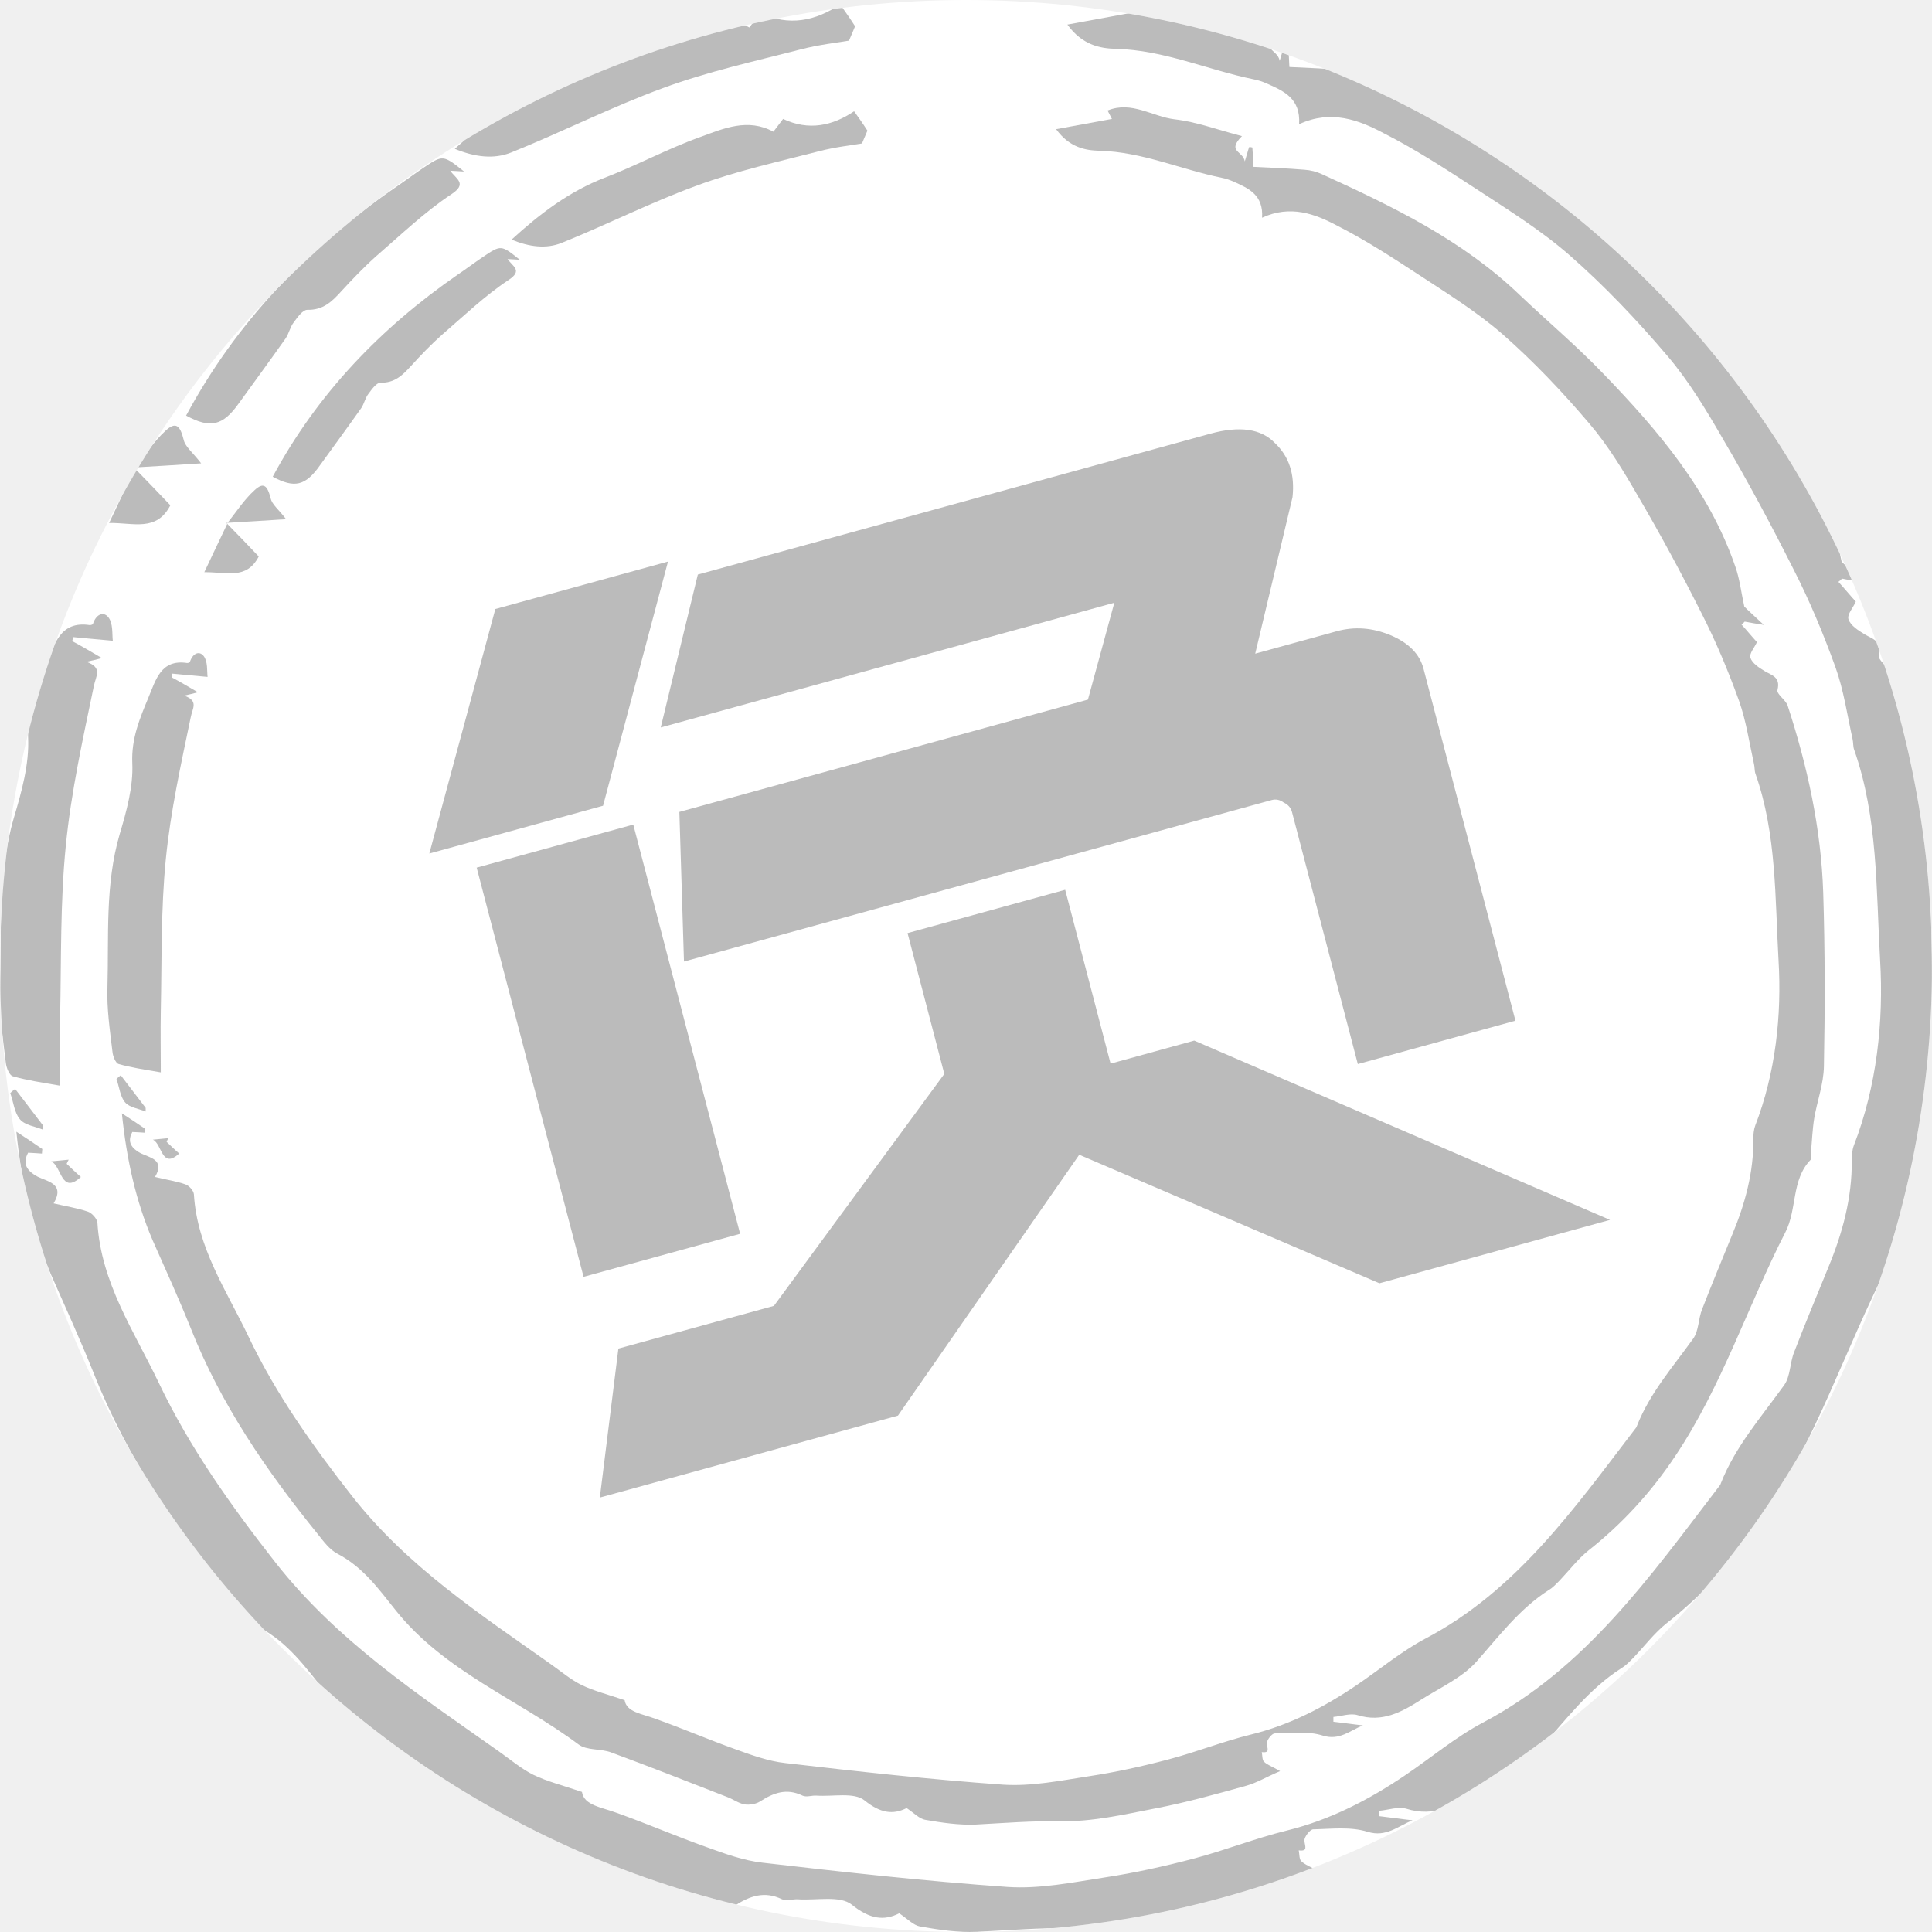
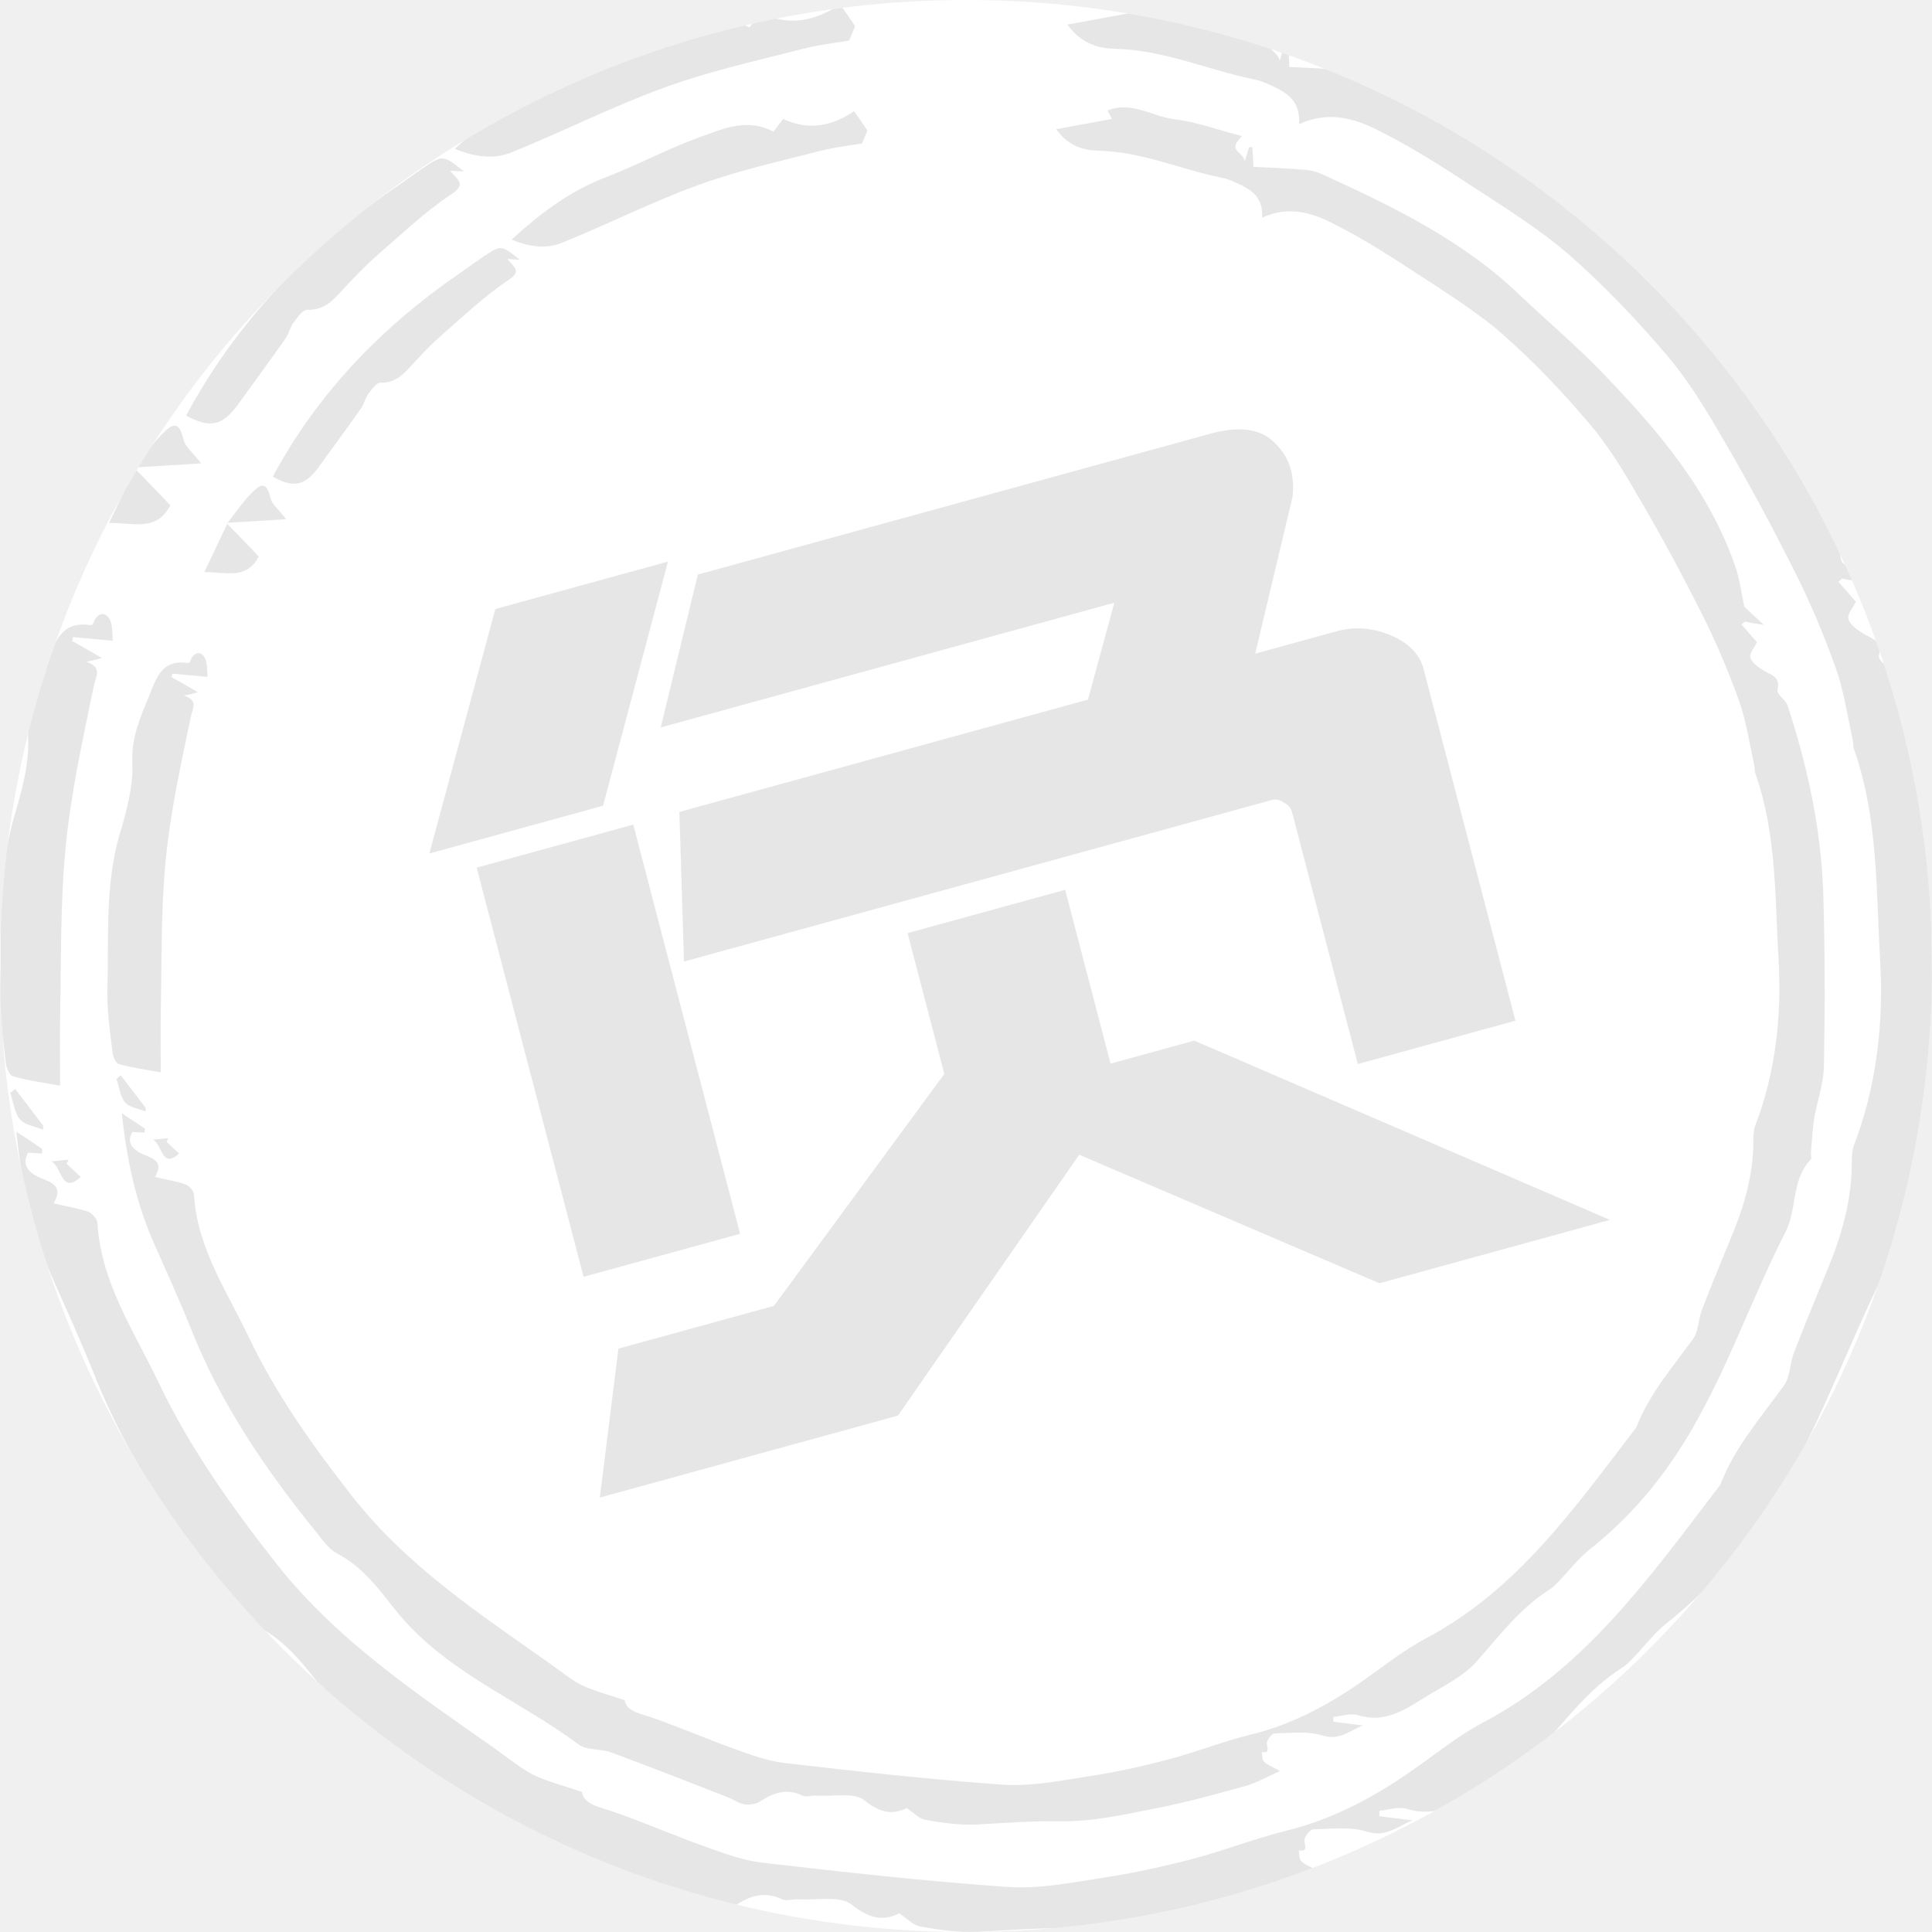
<svg xmlns="http://www.w3.org/2000/svg" width="56" height="56" viewBox="0 0 36 36" fill="none">
  <g clip-path="url(#clip0_10198_88378)">
    <rect width="36" height="36" rx="18" fill="white" />
-     <g opacity="0.5" clip-path="url(#clip1_10198_88378)">
+     <g opacity="0.18" clip-path="url(#clip1_10198_88378)">
      <path d="M10.363 29.334C10.848 29.174 11.19 29.247 11.568 29.471C13.408 30.58 15.419 31.108 17.551 31.174C18.242 31.195 18.934 31.21 19.618 31.174C20.011 31.152 20.396 31.007 20.781 30.913C21.251 30.804 21.722 30.695 22.192 30.587C22.285 30.565 22.385 30.536 22.463 30.493C23.326 30.044 24.189 29.595 25.059 29.153C25.194 29.087 25.358 29.066 25.508 29.051C25.872 29.022 26.171 28.877 26.435 28.609C26.663 28.378 26.977 28.312 27.326 28.378C26.799 28.791 26.314 29.269 25.743 29.609C24.324 30.449 22.863 31.232 21.251 31.601C19.925 31.905 18.57 32.093 17.201 31.912C16.467 31.818 15.747 31.615 15.012 31.572C14.043 31.514 13.244 31 12.374 30.681C11.861 30.5 11.383 30.203 10.912 29.913C10.713 29.783 10.57 29.551 10.363 29.334Z" fill="white" />
      <path d="M27.436 27.305C27.977 26.588 28.498 25.907 29.004 25.212C29.261 24.857 29.553 24.509 29.696 24.104C29.838 23.691 30.109 23.358 30.216 22.938C30.245 22.829 30.28 22.728 30.323 22.626C31.15 20.873 31.079 18.954 31.243 17.085C31.293 16.549 31.086 15.991 31.001 15.441C30.936 15.028 30.887 14.615 30.801 14.21C30.744 13.934 30.673 13.652 30.552 13.398C30.273 12.833 30.338 12.935 30.737 12.384C30.936 12.717 31.158 12.985 31.2 13.405C31.25 13.862 31.443 14.304 31.557 14.76C31.678 15.231 31.849 15.702 31.878 16.18C31.928 16.991 31.892 17.809 31.892 18.628C31.892 18.932 31.863 19.244 31.892 19.548C31.963 20.417 31.671 21.185 31.3 21.938C31.2 22.141 31.165 22.366 31.086 22.576C30.958 22.923 30.822 23.271 30.687 23.611C30.209 24.879 29.532 26.016 28.612 26.994C28.455 27.16 28.284 27.313 28.099 27.45C27.685 27.762 27.678 27.754 27.436 27.305Z" fill="white" />
      <path d="M9.573 28.167C9.188 28.421 9.053 28.435 8.789 28.138C8.19 27.45 7.598 26.755 7.028 26.038C6.686 25.617 6.379 25.161 6.072 24.712C5.93 24.509 5.809 24.285 5.716 24.053C5.388 23.234 5.124 22.38 4.732 21.597C4.504 21.127 4.497 20.677 4.468 20.199C4.39 18.859 4.268 17.519 4.161 16.172C4.154 16.1 4.154 16.006 4.19 15.948C4.546 15.332 4.625 14.629 4.725 13.948C4.832 13.217 5.167 12.601 5.566 11.949C5.773 12.275 5.965 12.572 6.172 12.905C5.588 13.058 5.538 13.492 5.445 13.89C5.238 14.745 5.038 15.593 4.853 16.455C4.803 16.686 4.76 16.933 4.768 17.165C4.81 19.634 5.302 21.996 6.386 24.219C6.457 24.364 6.529 24.516 6.629 24.647C7.285 25.473 7.941 26.298 8.604 27.117C8.625 27.139 8.668 27.16 8.668 27.189C8.696 27.754 9.274 27.819 9.573 28.167Z" fill="white" />
      <path d="M16.054 4.257C16.568 4.199 17.095 4.134 17.623 4.068C17.694 4.061 17.773 4.04 17.844 4.025C18.236 3.931 18.621 3.793 19.013 3.764C19.355 3.735 19.712 3.815 20.061 3.851C20.061 3.88 20.069 3.909 20.069 3.938C19.833 3.96 19.605 3.989 19.37 4.011C19.37 4.025 19.377 4.04 19.377 4.054C19.962 4.054 20.546 4.011 21.124 4.068C21.559 4.112 22.008 4.242 22.407 4.431C23.691 5.054 24.967 5.691 26.215 6.379C26.6 6.589 26.892 6.973 27.206 7.299C27.506 7.61 27.812 7.929 28.055 8.277C28.39 8.748 28.782 9.146 29.245 9.486C29.331 9.552 29.381 9.675 29.452 9.769C29.431 9.798 29.409 9.834 29.388 9.863C29.281 9.805 29.174 9.747 29.067 9.682C29.046 9.675 29.031 9.639 29.017 9.646C28.547 9.776 28.432 9.342 28.183 9.117C27.356 8.378 26.536 7.639 25.694 6.915C25.516 6.763 25.274 6.698 25.074 6.575C24.853 6.43 24.632 6.27 24.432 6.104C23.962 5.713 23.377 5.597 22.835 5.365C21.345 4.742 19.762 4.547 18.172 4.423C17.666 4.387 17.145 4.518 16.632 4.554C16.24 4.59 16.24 4.583 16.054 4.257Z" fill="white" />
      <path d="M14.1 4.344C14.014 4.583 13.964 4.771 13.886 4.952C13.836 5.046 13.758 5.148 13.665 5.198C13.28 5.38 12.881 5.539 12.489 5.713C11.718 6.053 11.012 6.495 10.335 7.009C9.786 7.422 9.144 7.77 8.339 7.835C9.893 5.952 11.875 4.967 14.1 4.344Z" fill="white" />
      <path d="M30.564 11.877C29.808 11.834 29.593 11.269 29.273 10.849C29.422 10.661 29.558 10.487 29.765 10.234C30.036 10.799 30.271 11.291 30.564 11.877Z" fill="white" />
      <path d="M6.392 10.196C6.642 9.849 6.827 9.508 7.091 9.262C7.234 9.132 7.526 9.161 7.748 9.11C7.769 9.146 7.79 9.183 7.805 9.219C7.569 9.545 7.369 9.899 7.084 10.167C6.977 10.283 6.677 10.196 6.392 10.196Z" fill="white" />
      <path d="M7.426 8.769C7.626 8.625 7.826 8.487 8.025 8.342C8.054 8.386 8.082 8.422 8.111 8.465C7.911 8.61 7.711 8.748 7.505 8.893C7.483 8.849 7.455 8.813 7.426 8.769Z" fill="white" />
      <circle cx="18" cy="18" r="15" fill="white" />
      <path d="M25.301 19.827L24.075 15.133C24.053 15.051 24.002 14.992 23.921 14.955C23.85 14.902 23.775 14.886 23.695 14.908L12.745 17.917L12.659 15.129L20.272 13.036L20.764 11.231L12.312 13.555L13.003 10.706L22.554 8.081C23.1 7.931 23.501 7.989 23.756 8.256C24.021 8.505 24.13 8.841 24.084 9.264L23.389 12.18L24.908 11.762C25.241 11.671 25.576 11.696 25.912 11.837C26.249 11.979 26.453 12.187 26.525 12.46L28.238 19.019L25.301 19.827ZM19.848 16.58L20.694 19.819L22.253 19.39L30 22.731L25.704 23.912L20.11 21.517L16.732 26.378L11.177 27.905L11.523 25.129L14.421 24.333L17.596 20.011L16.911 17.387L19.848 16.58ZM11.8 15.365L13.791 22.99L10.874 23.792L8.882 16.167L11.8 15.365ZM12.447 10.464L11.237 15.014L8 15.904L9.23 11.348L12.447 10.464Z" fill="#777777" />
      <path d="M24.207 2.314C24.237 1.838 23.928 1.7 23.618 1.562C23.535 1.524 23.445 1.493 23.361 1.478C22.501 1.302 21.693 0.933 20.795 0.91C20.5 0.903 20.168 0.841 19.889 0.458C20.319 0.381 20.674 0.312 21.059 0.243C21.036 0.197 21.006 0.143 20.968 0.067C21.474 -0.14 21.912 0.197 22.372 0.251C22.833 0.305 23.279 0.473 23.784 0.604C23.46 0.933 23.807 0.91 23.845 1.133C23.898 0.964 23.913 0.895 23.935 0.834C23.958 0.834 23.981 0.834 24.003 0.841C24.011 0.949 24.018 1.064 24.026 1.248C24.358 1.263 24.728 1.279 25.098 1.309C25.219 1.317 25.347 1.348 25.46 1.401C26.94 2.076 28.405 2.782 29.605 3.932C30.186 4.484 30.805 5.006 31.364 5.589C32.512 6.777 33.576 8.027 34.127 9.63C34.218 9.883 34.248 10.159 34.316 10.466C34.392 10.543 34.527 10.666 34.724 10.85C34.542 10.819 34.429 10.804 34.324 10.781C34.301 10.804 34.278 10.827 34.256 10.842C34.369 10.965 34.475 11.095 34.58 11.21C34.535 11.318 34.414 11.448 34.444 11.54C34.482 11.655 34.626 11.747 34.739 11.816C34.89 11.908 35.078 11.939 35.011 12.215C34.988 12.299 35.177 12.414 35.222 12.537C35.637 13.81 35.924 15.114 35.969 16.456C36.007 17.675 36.007 18.895 35.984 20.107C35.977 20.475 35.841 20.835 35.781 21.195C35.743 21.426 35.735 21.663 35.713 21.893C35.705 21.955 35.735 22.032 35.705 22.062C35.297 22.484 35.426 23.098 35.177 23.581C34.384 25.13 33.848 26.809 32.867 28.274C32.361 29.034 31.757 29.693 31.047 30.253C30.828 30.429 30.647 30.667 30.451 30.874C30.375 30.951 30.307 31.027 30.217 31.081C29.605 31.472 29.175 32.047 28.699 32.584C28.397 32.922 27.937 33.129 27.536 33.382C27.129 33.643 26.721 33.865 26.208 33.704C26.057 33.658 25.868 33.727 25.702 33.742C25.702 33.773 25.702 33.811 25.702 33.842C25.906 33.865 26.11 33.896 26.321 33.919C26.049 34.026 25.83 34.241 25.483 34.133C25.166 34.034 24.811 34.08 24.471 34.087C24.411 34.087 24.305 34.225 24.305 34.295C24.313 34.402 24.381 34.502 24.2 34.479C24.215 34.548 24.207 34.64 24.245 34.678C24.313 34.747 24.411 34.778 24.584 34.877C24.298 35 24.094 35.123 23.875 35.184C23.241 35.361 22.607 35.537 21.965 35.66C21.3 35.79 20.628 35.944 19.964 35.928C19.375 35.92 18.794 35.967 18.205 35.997C17.85 36.013 17.495 35.959 17.141 35.897C17.02 35.874 16.914 35.759 16.756 35.652C16.469 35.798 16.204 35.759 15.872 35.491C15.653 35.315 15.216 35.414 14.868 35.391C14.77 35.384 14.657 35.43 14.574 35.391C14.242 35.23 13.97 35.33 13.683 35.514C13.6 35.568 13.464 35.591 13.358 35.575C13.23 35.552 13.109 35.46 12.981 35.414C12.173 35.1 11.373 34.785 10.565 34.486C10.346 34.402 10.052 34.448 9.878 34.318C8.602 33.367 7.069 32.791 6.043 31.503C5.688 31.058 5.356 30.598 4.827 30.322C4.661 30.238 4.533 30.061 4.412 29.908C3.34 28.589 2.381 27.193 1.747 25.59C1.498 24.969 1.218 24.355 0.947 23.742C0.599 22.929 0.403 22.055 0.305 21.088C0.494 21.211 0.645 21.311 0.788 21.41C0.788 21.441 0.781 21.464 0.781 21.495C0.705 21.487 0.63 21.487 0.524 21.479C0.433 21.648 0.456 21.794 0.698 21.924C0.879 22.016 1.218 22.055 0.999 22.423C1.218 22.476 1.43 22.507 1.634 22.576C1.709 22.599 1.807 22.706 1.815 22.783C1.883 23.91 2.502 24.808 2.962 25.774C3.536 26.978 4.306 28.059 5.129 29.11C6.284 30.583 7.802 31.58 9.289 32.63C9.508 32.784 9.712 32.96 9.946 33.075C10.203 33.198 10.482 33.267 10.844 33.39C10.882 33.643 11.207 33.673 11.493 33.781C12.052 33.98 12.603 34.218 13.162 34.417C13.502 34.54 13.857 34.67 14.211 34.709C15.729 34.885 17.254 35.054 18.779 35.161C19.375 35.2 19.979 35.077 20.576 34.985C21.134 34.9 21.693 34.778 22.244 34.632C22.826 34.479 23.384 34.256 23.973 34.111C24.788 33.911 25.513 33.535 26.2 33.068C26.676 32.745 27.121 32.37 27.627 32.101C29.537 31.096 30.745 29.379 32.013 27.722C32.036 27.691 32.059 27.668 32.066 27.638C32.338 26.947 32.821 26.403 33.244 25.812C33.365 25.644 33.35 25.391 33.433 25.191C33.636 24.662 33.855 24.14 34.067 23.619C34.331 22.982 34.512 22.323 34.505 21.625C34.505 21.533 34.512 21.433 34.542 21.349C34.973 20.237 35.101 19.033 35.033 17.89C34.958 16.586 34.995 15.236 34.55 13.971C34.527 13.91 34.535 13.833 34.52 13.772C34.422 13.327 34.354 12.859 34.203 12.437C33.976 11.808 33.72 11.195 33.418 10.604C33.002 9.776 32.565 8.963 32.096 8.165C31.787 7.629 31.462 7.092 31.07 6.632C30.503 5.964 29.899 5.328 29.243 4.753C28.707 4.285 28.088 3.901 27.491 3.51C26.94 3.15 26.374 2.782 25.785 2.483C25.324 2.237 24.803 2.038 24.207 2.314Z" fill="#777777" />
      <path d="M2.102 11.94C1.793 11.909 1.574 11.894 1.362 11.871C1.354 11.894 1.354 11.924 1.347 11.947C1.521 12.039 1.687 12.139 1.898 12.262C1.785 12.292 1.725 12.308 1.611 12.331C1.921 12.446 1.785 12.591 1.747 12.791C1.543 13.773 1.324 14.762 1.226 15.759C1.12 16.817 1.143 17.891 1.12 18.957C1.113 19.356 1.12 19.762 1.12 20.23C0.773 20.169 0.501 20.13 0.237 20.054C0.176 20.038 0.116 19.893 0.108 19.801C0.055 19.356 -0.013 18.903 0.002 18.451C0.033 17.377 -0.05 16.296 0.259 15.237C0.403 14.754 0.546 14.24 0.524 13.75C0.501 13.228 0.682 12.806 0.863 12.369C1.015 12.009 1.12 11.564 1.672 11.648C1.694 11.648 1.725 11.64 1.732 11.625C1.785 11.457 1.921 11.38 2.019 11.502C2.11 11.617 2.087 11.817 2.102 11.94Z" fill="#777777" />
      <path d="M13.963 0.512C14.031 0.42 14.091 0.343 14.166 0.243C14.703 0.496 15.201 0.389 15.654 0.082C15.752 0.22 15.835 0.335 15.933 0.489C15.926 0.512 15.888 0.596 15.82 0.757C15.593 0.795 15.254 0.834 14.929 0.918C14.068 1.14 13.193 1.332 12.362 1.638C11.396 1.991 10.475 2.459 9.524 2.842C9.199 2.972 8.844 2.926 8.474 2.773C9.078 2.221 9.69 1.761 10.422 1.477C11.101 1.217 11.751 0.864 12.438 0.619C12.921 0.443 13.427 0.22 13.963 0.512Z" fill="#777777" />
      <path d="M8.647 3.196C8.564 3.189 8.503 3.189 8.39 3.181C8.496 3.334 8.715 3.419 8.413 3.618C7.915 3.948 7.477 4.37 7.016 4.768C6.782 4.976 6.571 5.198 6.359 5.428C6.186 5.62 6.02 5.781 5.725 5.773C5.642 5.773 5.544 5.911 5.476 6.003C5.408 6.088 5.385 6.21 5.325 6.302C5.038 6.709 4.744 7.108 4.457 7.506C4.155 7.936 3.921 7.99 3.468 7.744C4.404 6.003 5.733 4.623 7.341 3.511C7.522 3.388 7.696 3.258 7.877 3.135C8.254 2.882 8.254 2.882 8.647 3.196Z" fill="#777777" />
      <path d="M2.502 8.718C2.728 8.948 2.947 9.178 3.174 9.415C2.917 9.914 2.486 9.737 2.033 9.745C2.207 9.377 2.358 9.055 2.517 8.725C2.509 8.725 2.502 8.718 2.502 8.718Z" fill="#777777" />
      <path d="M2.509 8.726C2.698 8.488 2.864 8.228 3.083 8.028C3.272 7.852 3.355 7.921 3.423 8.197C3.453 8.327 3.589 8.427 3.748 8.634C3.28 8.665 2.887 8.688 2.494 8.711C2.502 8.718 2.509 8.726 2.509 8.726Z" fill="#777777" />
      <path d="M0.282 20.291C0.456 20.521 0.63 20.743 0.803 20.973C0.803 20.996 0.803 21.019 0.803 21.05C0.652 20.989 0.463 20.966 0.373 20.858C0.267 20.736 0.252 20.536 0.191 20.368C0.222 20.337 0.252 20.314 0.282 20.291Z" fill="#777777" />
      <path d="M0.955 21.64C1.061 21.632 1.174 21.617 1.28 21.609C1.265 21.632 1.257 21.655 1.242 21.686C1.325 21.763 1.409 21.847 1.507 21.931C1.137 22.269 1.152 21.732 0.955 21.64Z" fill="#777777" />
      <path d="M23.517 4.057C23.544 3.634 23.269 3.511 22.994 3.388C22.92 3.354 22.84 3.327 22.766 3.313C22.001 3.157 21.283 2.829 20.484 2.809C20.222 2.802 19.927 2.748 19.679 2.407C20.061 2.339 20.377 2.277 20.719 2.216C20.699 2.175 20.672 2.127 20.638 2.059C21.088 1.875 21.477 2.175 21.887 2.223C22.296 2.27 22.692 2.42 23.142 2.536C22.853 2.829 23.162 2.809 23.195 3.007C23.242 2.857 23.256 2.795 23.276 2.741C23.296 2.741 23.316 2.741 23.336 2.748C23.343 2.843 23.35 2.945 23.356 3.109C23.652 3.123 23.98 3.136 24.309 3.163C24.417 3.17 24.531 3.198 24.631 3.245C25.947 3.845 27.249 4.472 28.316 5.495C28.832 5.986 29.383 6.449 29.879 6.967C30.899 8.024 31.846 9.135 32.336 10.56C32.416 10.785 32.443 11.03 32.503 11.303C32.57 11.371 32.691 11.48 32.866 11.644C32.705 11.617 32.604 11.603 32.51 11.583C32.49 11.603 32.47 11.624 32.45 11.637C32.55 11.746 32.644 11.862 32.738 11.964C32.698 12.06 32.59 12.176 32.617 12.258C32.651 12.36 32.778 12.442 32.879 12.503C33.013 12.585 33.181 12.612 33.121 12.857C33.1 12.932 33.268 13.035 33.309 13.144C33.678 14.275 33.933 15.434 33.973 16.627C34.007 17.711 34.007 18.795 33.986 19.872C33.98 20.2 33.859 20.52 33.805 20.84C33.772 21.045 33.765 21.256 33.745 21.461C33.738 21.515 33.765 21.584 33.738 21.611C33.376 21.986 33.49 22.531 33.268 22.961C32.564 24.338 32.087 25.831 31.215 27.133C30.765 27.808 30.228 28.394 29.597 28.892C29.403 29.048 29.242 29.26 29.067 29.444C29 29.512 28.94 29.58 28.859 29.628C28.316 29.976 27.933 30.487 27.51 30.964C27.242 31.264 26.832 31.448 26.477 31.673C26.114 31.905 25.752 32.102 25.296 31.959C25.162 31.918 24.994 31.98 24.846 31.993C24.846 32.021 24.846 32.055 24.846 32.082C25.027 32.102 25.209 32.13 25.396 32.15C25.155 32.246 24.96 32.437 24.651 32.341C24.37 32.252 24.054 32.293 23.752 32.3C23.699 32.3 23.605 32.423 23.605 32.484C23.611 32.58 23.672 32.668 23.511 32.648C23.524 32.709 23.517 32.791 23.551 32.825C23.611 32.886 23.699 32.914 23.853 33.002C23.598 33.111 23.417 33.221 23.222 33.275C22.658 33.432 22.095 33.589 21.524 33.698C20.934 33.814 20.336 33.95 19.746 33.936C19.222 33.929 18.706 33.97 18.182 33.998C17.867 34.011 17.551 33.964 17.236 33.909C17.129 33.889 17.035 33.786 16.894 33.691C16.639 33.82 16.404 33.786 16.109 33.548C15.914 33.391 15.525 33.48 15.216 33.459C15.129 33.452 15.028 33.493 14.954 33.459C14.659 33.316 14.417 33.404 14.162 33.568C14.089 33.616 13.968 33.636 13.874 33.623C13.76 33.602 13.652 33.52 13.538 33.48C12.82 33.2 12.109 32.92 11.391 32.655C11.196 32.58 10.934 32.621 10.78 32.505C9.646 31.659 8.284 31.148 7.371 30.003C7.056 29.607 6.76 29.198 6.291 28.953C6.143 28.878 6.029 28.721 5.921 28.585C4.969 27.412 4.116 26.172 3.553 24.747C3.331 24.195 3.083 23.649 2.841 23.104C2.532 22.381 2.358 21.604 2.271 20.745C2.439 20.854 2.573 20.943 2.7 21.031C2.7 21.059 2.694 21.079 2.694 21.106C2.626 21.099 2.559 21.099 2.465 21.093C2.385 21.243 2.405 21.372 2.62 21.488C2.781 21.57 3.083 21.604 2.888 21.931C3.083 21.979 3.271 22.006 3.452 22.068C3.519 22.088 3.606 22.183 3.613 22.252C3.673 23.254 4.224 24.051 4.633 24.91C5.143 25.981 5.828 26.942 6.559 27.876C7.586 29.185 8.935 30.071 10.257 31.005C10.451 31.141 10.633 31.298 10.841 31.4C11.069 31.509 11.317 31.571 11.639 31.68C11.673 31.905 11.961 31.932 12.216 32.028C12.713 32.205 13.203 32.416 13.699 32.593C14.001 32.702 14.317 32.818 14.632 32.852C15.981 33.009 17.337 33.159 18.692 33.255C19.222 33.289 19.759 33.18 20.289 33.098C20.786 33.023 21.283 32.914 21.773 32.784C22.289 32.648 22.786 32.45 23.309 32.321C24.034 32.143 24.678 31.809 25.289 31.393C25.712 31.107 26.108 30.773 26.557 30.535C28.255 29.642 29.329 28.114 30.456 26.642C30.477 26.615 30.497 26.594 30.503 26.567C30.745 25.953 31.174 25.469 31.55 24.944C31.658 24.794 31.644 24.57 31.718 24.392C31.899 23.922 32.094 23.458 32.282 22.995C32.517 22.429 32.678 21.843 32.671 21.222C32.671 21.14 32.678 21.052 32.705 20.977C33.087 19.988 33.201 18.918 33.141 17.902C33.074 16.743 33.107 15.543 32.711 14.419C32.691 14.364 32.698 14.296 32.684 14.241C32.597 13.846 32.537 13.43 32.403 13.055C32.201 12.496 31.973 11.951 31.705 11.426C31.335 10.69 30.946 9.967 30.53 9.258C30.255 8.781 29.966 8.304 29.617 7.895C29.114 7.302 28.577 6.736 27.994 6.224C27.517 5.809 26.967 5.468 26.437 5.12C25.947 4.8 25.443 4.472 24.92 4.207C24.511 3.988 24.047 3.811 23.517 4.057Z" fill="#777777" />
      <path d="M3.868 12.613C3.593 12.586 3.398 12.572 3.21 12.552C3.204 12.572 3.204 12.599 3.197 12.62C3.351 12.701 3.499 12.79 3.687 12.899C3.586 12.927 3.533 12.94 3.432 12.961C3.707 13.063 3.586 13.192 3.553 13.37C3.372 14.242 3.177 15.122 3.09 16.008C2.996 16.949 3.016 17.903 2.996 18.851C2.989 19.205 2.996 19.567 2.996 19.982C2.687 19.928 2.445 19.894 2.21 19.826C2.156 19.812 2.103 19.682 2.096 19.601C2.049 19.205 1.988 18.803 2.002 18.401C2.029 17.446 1.955 16.485 2.23 15.544C2.358 15.115 2.485 14.658 2.465 14.222C2.445 13.758 2.606 13.383 2.767 12.995C2.902 12.674 2.996 12.279 3.486 12.354C3.506 12.354 3.533 12.347 3.539 12.333C3.586 12.183 3.707 12.115 3.795 12.224C3.875 12.327 3.855 12.504 3.868 12.613Z" fill="#777777" />
      <path d="M14.411 2.454C14.472 2.373 14.525 2.305 14.592 2.216C15.069 2.441 15.512 2.345 15.915 2.073C16.002 2.196 16.076 2.298 16.163 2.434C16.156 2.454 16.122 2.529 16.062 2.673C15.861 2.707 15.559 2.741 15.27 2.816C14.505 3.013 13.727 3.184 12.989 3.456C12.13 3.77 11.311 4.185 10.465 4.526C10.177 4.642 9.861 4.601 9.532 4.465C10.069 3.974 10.613 3.565 11.264 3.313C11.868 3.081 12.445 2.768 13.056 2.55C13.485 2.393 13.935 2.196 14.411 2.454Z" fill="#777777" />
      <path d="M9.686 4.841C9.612 4.834 9.558 4.834 9.458 4.827C9.552 4.964 9.746 5.039 9.478 5.216C9.035 5.509 8.646 5.884 8.236 6.238C8.028 6.422 7.84 6.62 7.653 6.825C7.498 6.995 7.351 7.138 7.089 7.131C7.015 7.131 6.928 7.254 6.867 7.336C6.807 7.411 6.787 7.52 6.733 7.602C6.478 7.963 6.216 8.318 5.961 8.672C5.693 9.054 5.485 9.102 5.082 8.883C5.914 7.336 7.096 6.109 8.525 5.12C8.686 5.011 8.84 4.895 9.001 4.786C9.337 4.561 9.337 4.561 9.686 4.841Z" fill="#777777" />
      <path d="M4.223 9.749C4.425 9.953 4.62 10.158 4.821 10.369C4.593 10.812 4.21 10.655 3.807 10.662C3.962 10.335 4.096 10.049 4.237 9.756C4.23 9.756 4.223 9.749 4.223 9.749Z" fill="#777777" />
      <path d="M4.23 9.756C4.398 9.545 4.546 9.313 4.741 9.136C4.908 8.979 4.982 9.041 5.043 9.286C5.07 9.402 5.19 9.49 5.331 9.674C4.915 9.702 4.566 9.722 4.217 9.743C4.224 9.749 4.23 9.756 4.23 9.756Z" fill="#777777" />
      <path d="M2.25 20.036C2.405 20.241 2.559 20.439 2.714 20.643C2.714 20.663 2.714 20.684 2.714 20.711C2.579 20.657 2.412 20.636 2.331 20.541C2.237 20.432 2.224 20.255 2.17 20.105C2.197 20.077 2.224 20.057 2.25 20.036Z" fill="#777777" />
      <path d="M2.849 21.236C2.943 21.229 3.044 21.215 3.138 21.208C3.124 21.229 3.117 21.249 3.104 21.276C3.178 21.345 3.252 21.42 3.339 21.494C3.01 21.794 3.023 21.317 2.849 21.236Z" fill="#777777" />
    </g>
  </g>
  <defs>
    <clipPath id="clip0_10198_88378">
      <rect width="36" height="36" rx="18" fill="white" />
    </clipPath>
    <clipPath id="clip1_10198_88378">
      <rect width="36" height="36" fill="white" />
    </clipPath>
  </defs>
</svg>
